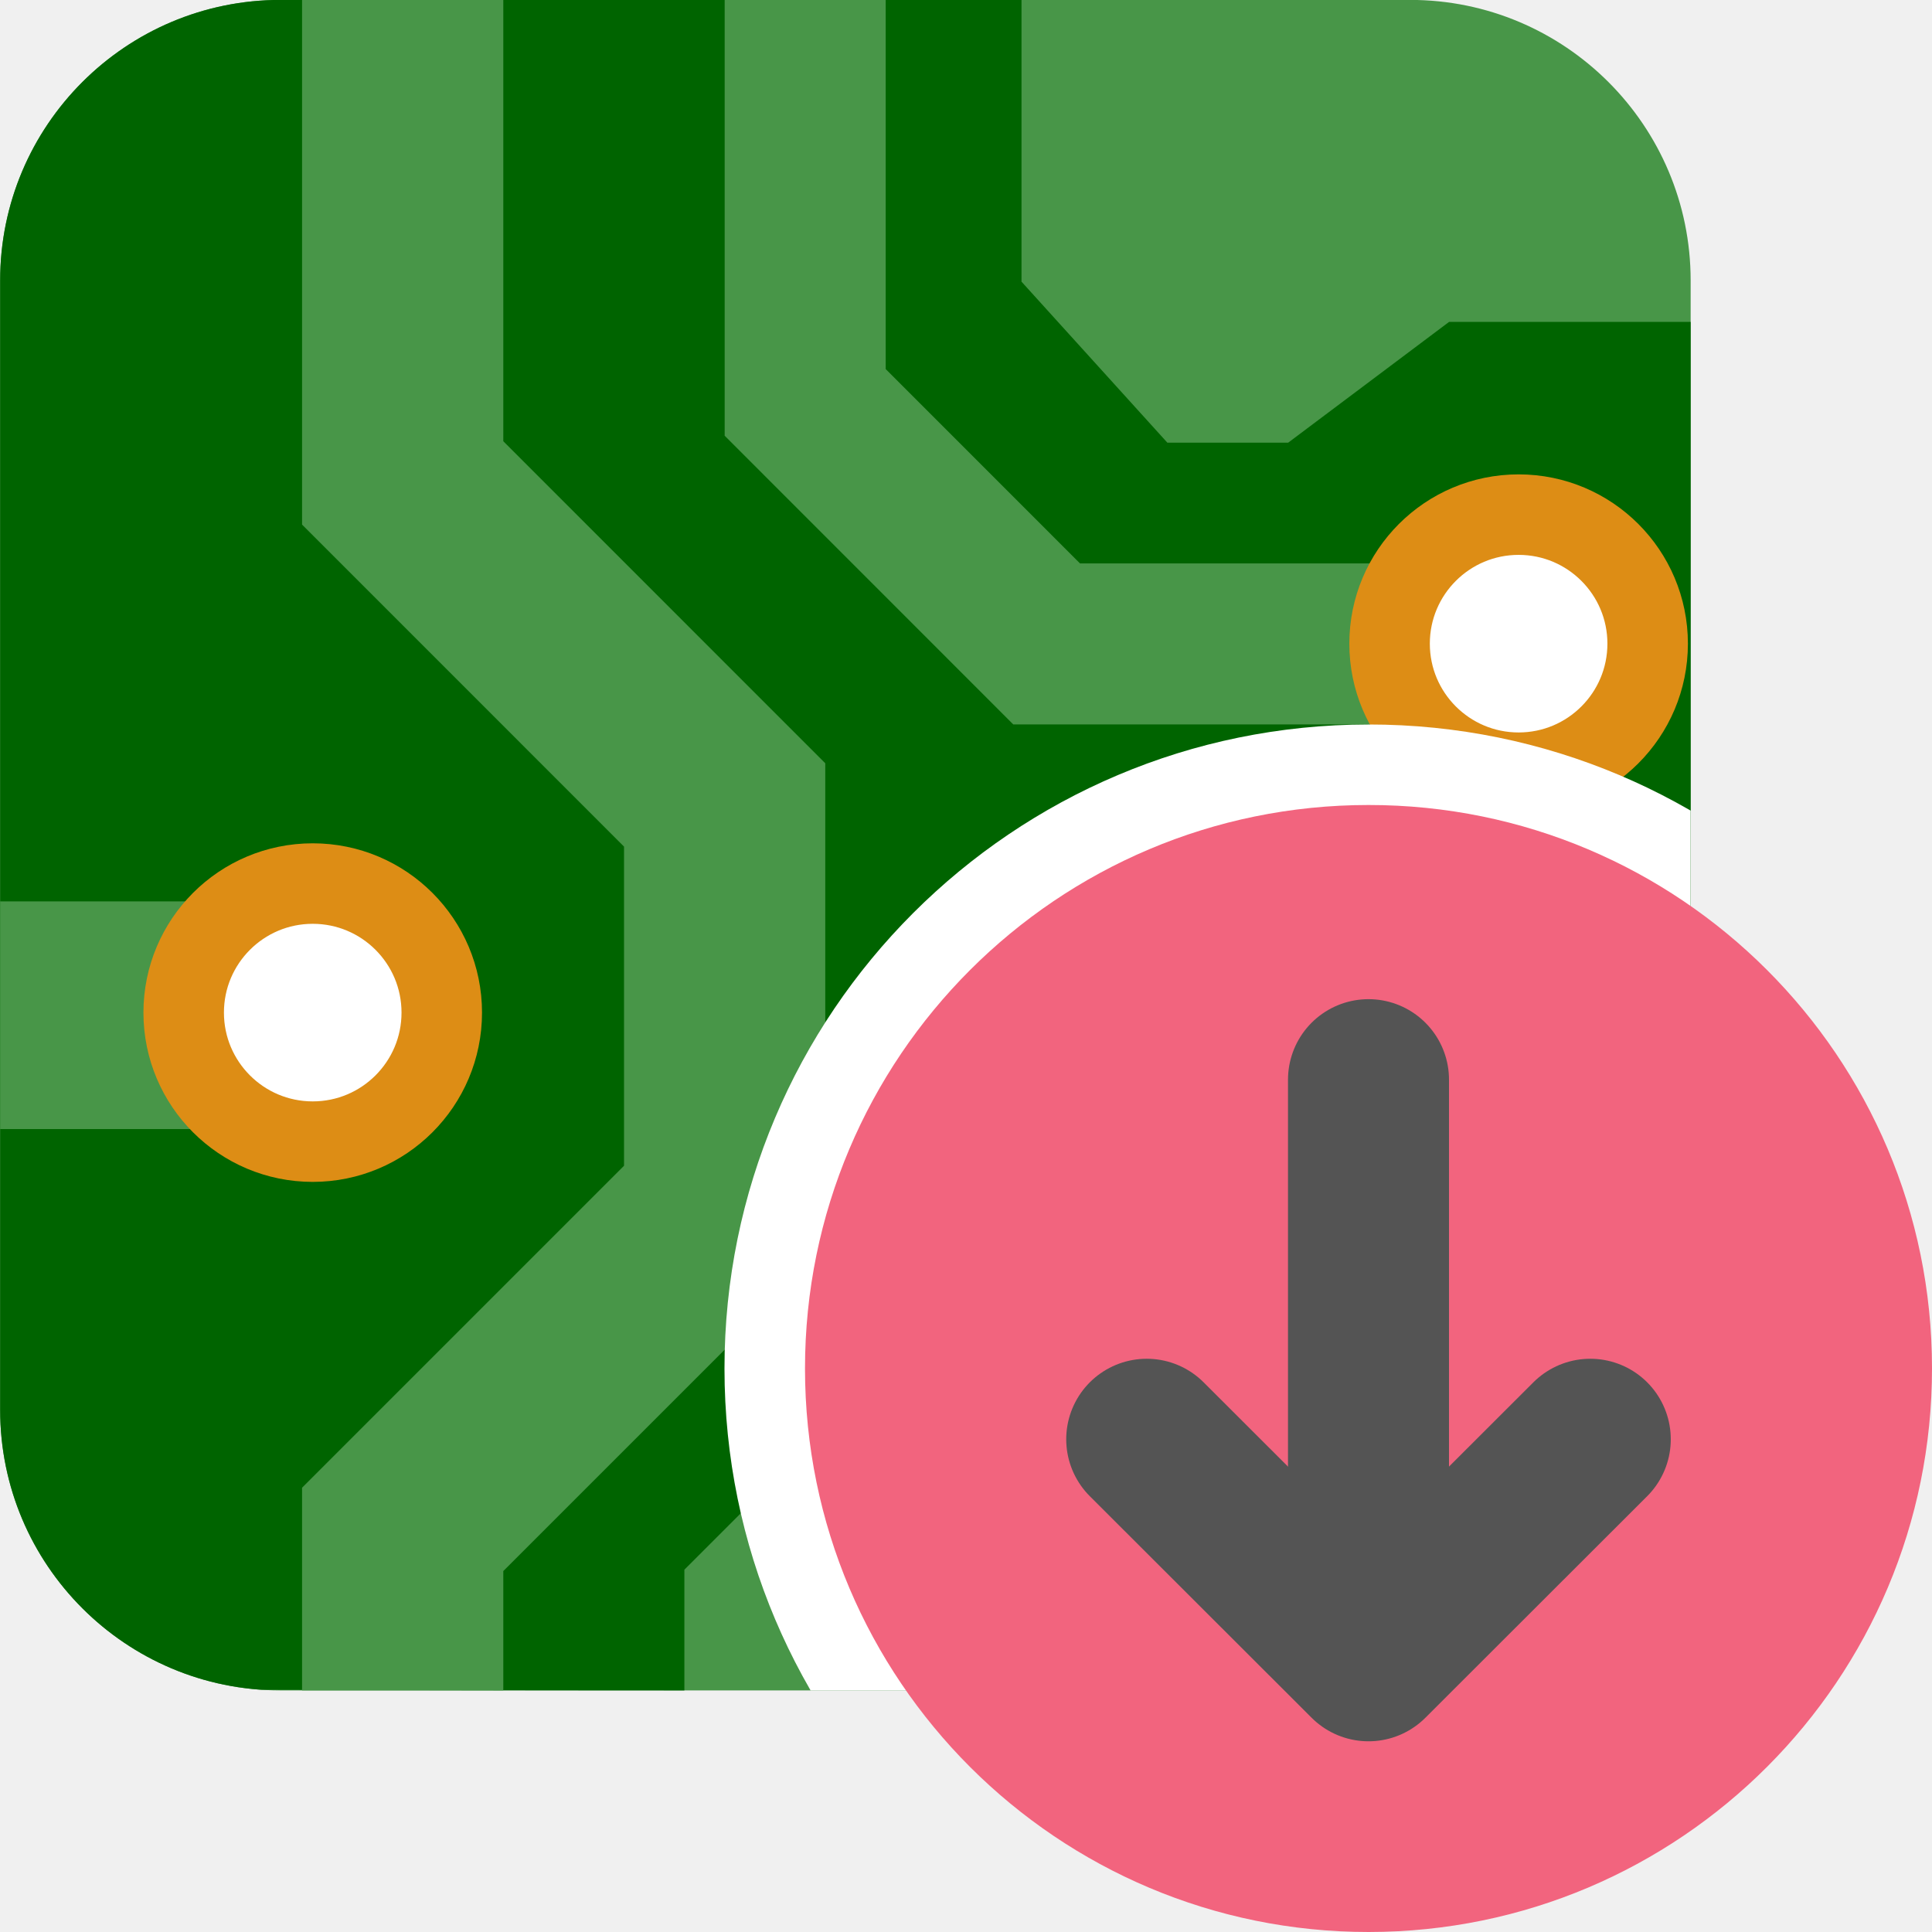
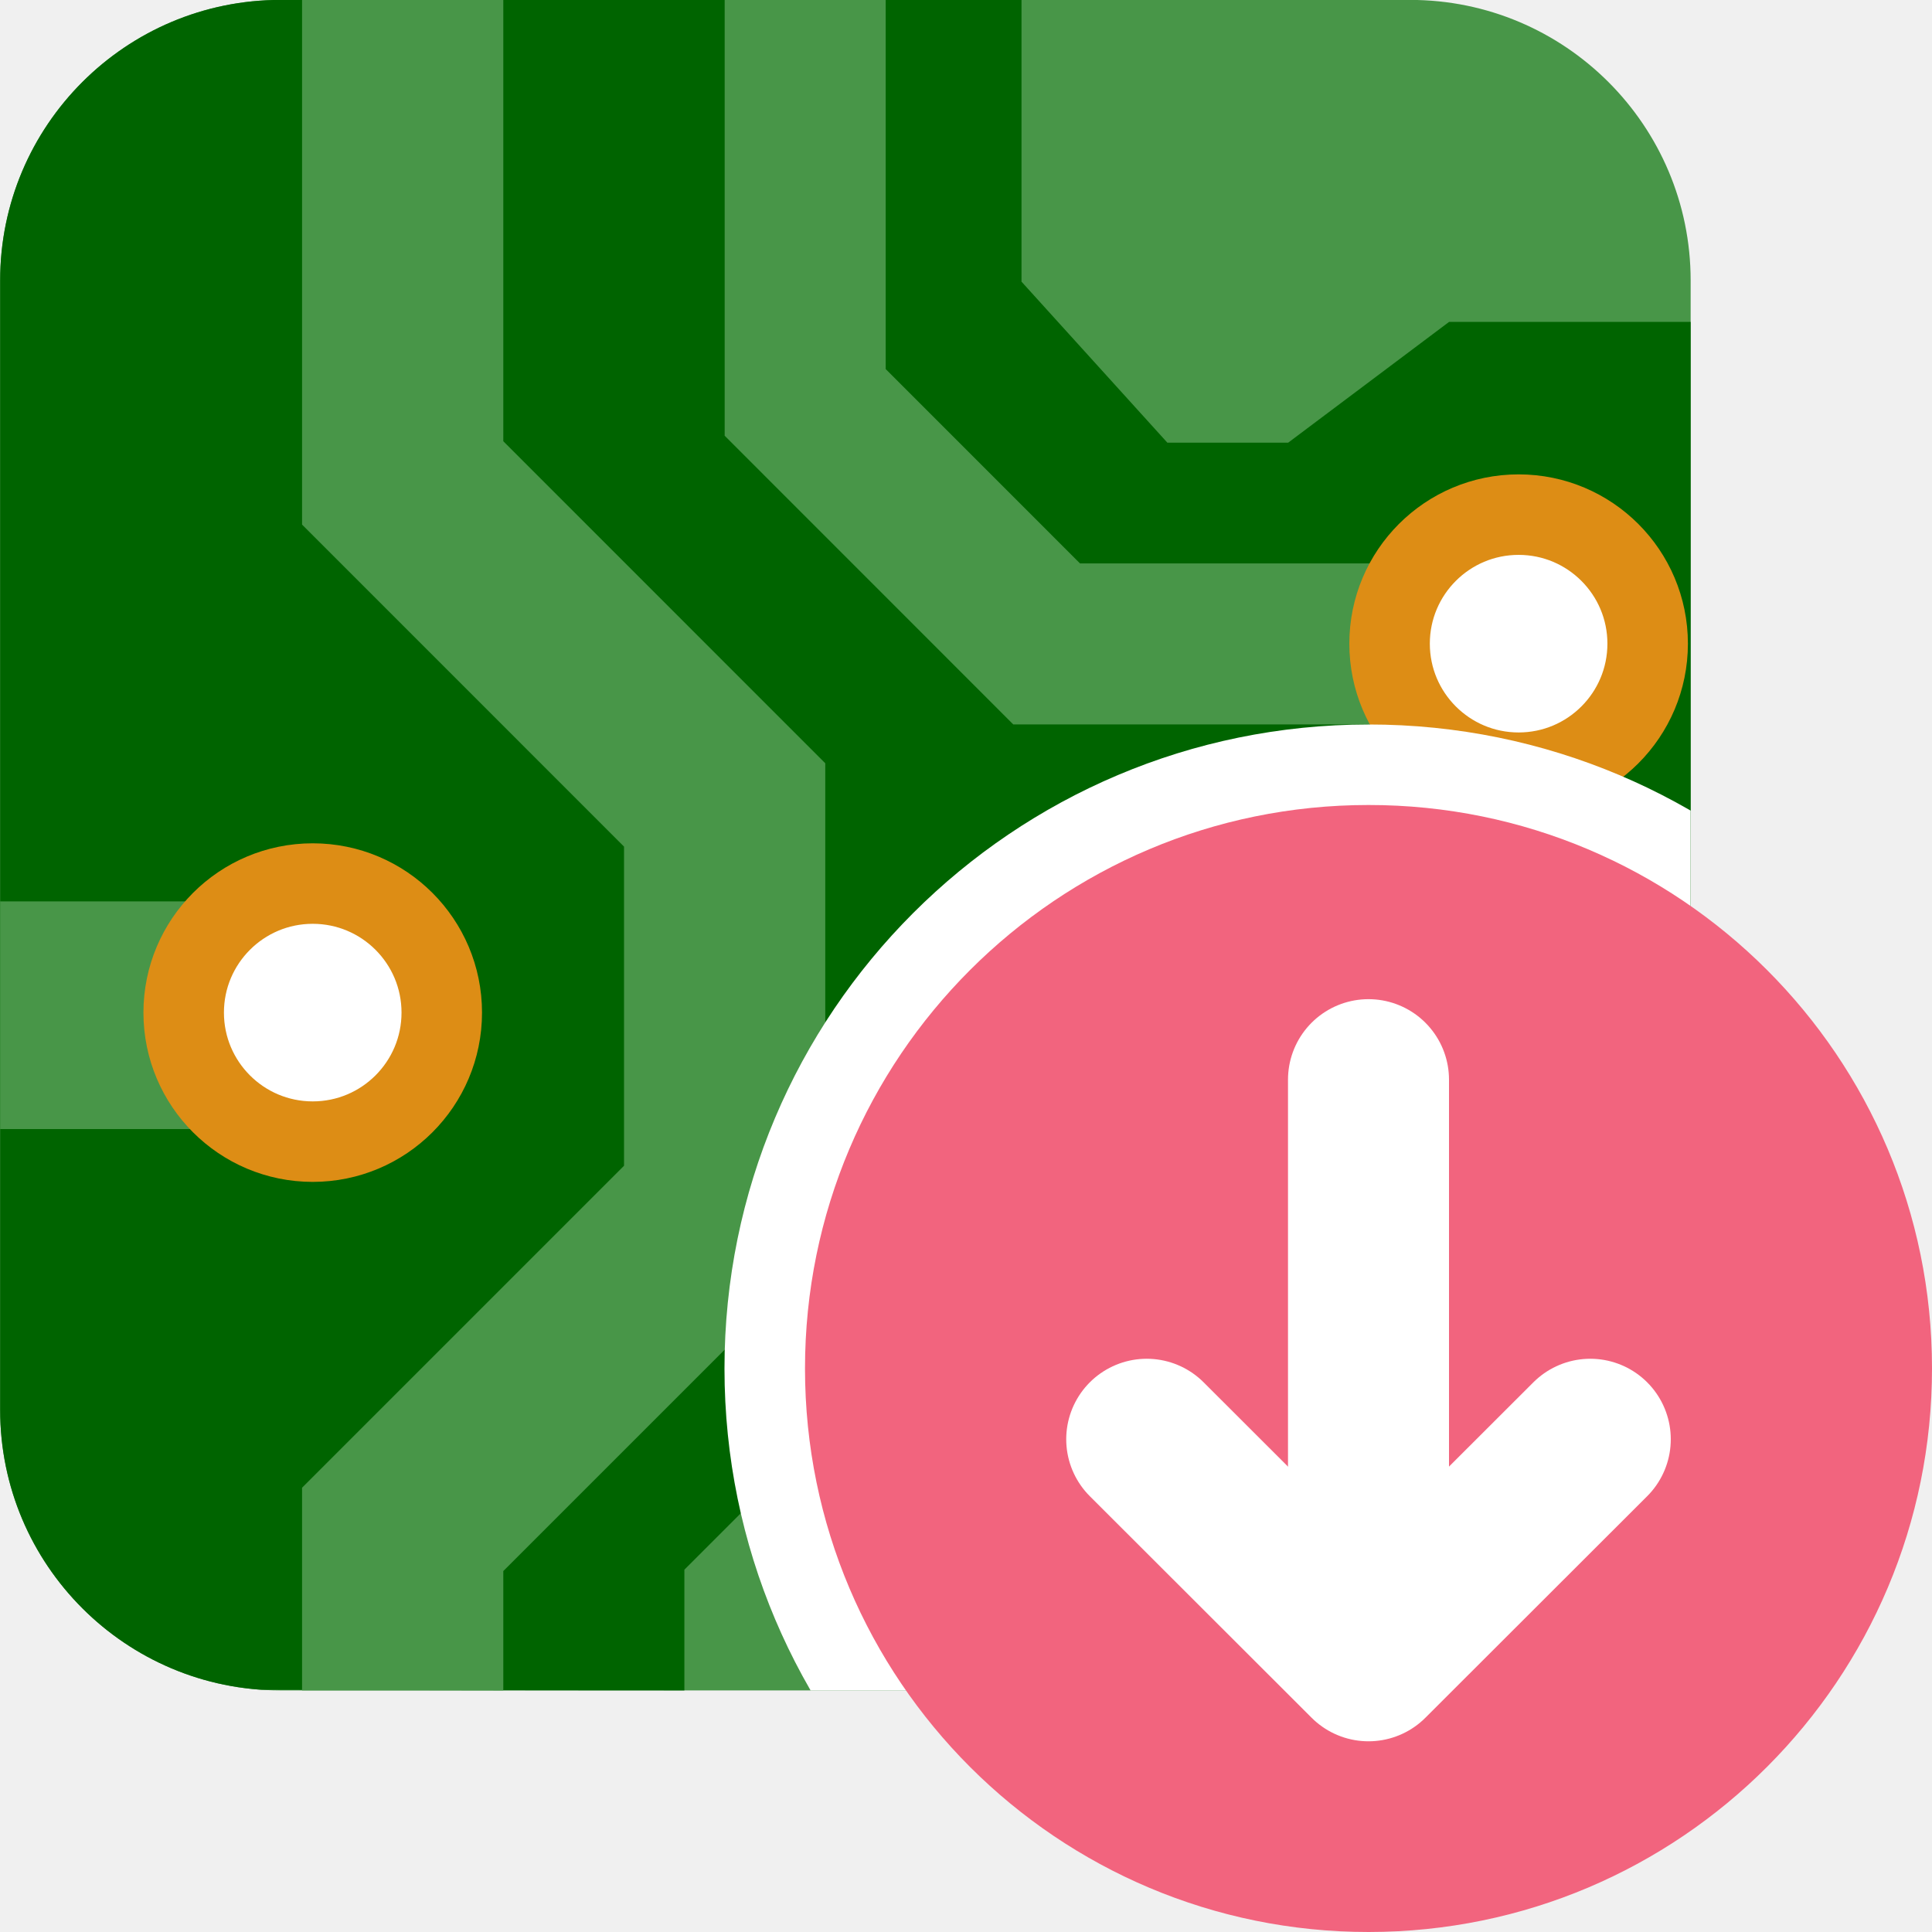
<svg xmlns="http://www.w3.org/2000/svg" id="Слой_1" data-name="Слой 1" viewBox="0 0 24 24" version="1.1">
  <defs id="defs25341">
    <style id="style25339">.cls-1{fill:#8f8f8f;}.cls-2{fill:#F4EFF3;}.cls-3,.cls-6{fill:none;}.cls-3{stroke:#8f8f8f;stroke-miterlimit:10;stroke-width:0.955px;}.cls-4{fill:#42B8EB;}.cls-5{fill:#f2647e;}.cls-6{stroke:#545454;stroke-linecap:round;stroke-linejoin:round;stroke-width:2px;}</style>
    <clipPath clipPathUnits="userSpaceOnUse" id="clipPath884">
      <rect style="display:inline;fill:#f29100;fill-opacity:1;stroke:none;stroke-width:2;stroke-linecap:round;stroke-linejoin:round;stroke-miterlimit:4;stroke-dasharray:none" id="rect886" width="21" height="21" x="-33" y="-2" ry="3.485" rx="3.485" />
    </clipPath>
  </defs>
  <g id="g952" clip-path="url(#clipPath884)" transform="translate(33.00181,1.998876)">
    <rect class="cls-1" x="1.4020385e-07" y="0" width="24" height="24" rx="0" id="rect9" style="fill:#489648;fill-opacity:1;stroke:none;stroke-width:0.571;stroke-opacity:1" clip-path="none" transform="matrix(0.875,0,0,0.875,-33,-2)" />
    <path class="cls-2" d="m 9.714,24 v -1.714 l 4,-4 V 12.571 L 14.286,12 h 4 l 2.286,1.714 H 24 V 4.571 H 20.571 L 18.286,6.286 H 16.571 L 14.5,4 V 0 C 9.995,-0.002 2.03,0.001 -0.002,0.001 0,3.25 0,24 0,24 c 1.5,-0.028 4.024,0 9.714,0 z" id="path11" style="fill:#006400;fill-opacity:1;stroke-width:0.571" clip-path="none" transform="matrix(0.875,0,0,0.875,-33,-2)" />
    <path style="fill:none;stroke:#489648;stroke-width:2.286;stroke-linecap:butt;stroke-linejoin:miter;stroke-miterlimit:4;stroke-dasharray:none;stroke-opacity:1" d="M 20.571,9.143 H 14.857 L 11.429,5.714 v -6.857" id="path2253" clip-path="none" transform="matrix(0.875,0,0,0.875,-33,-2)" />
    <path style="fill:none;stroke:#489648;stroke-width:3.232;stroke-linecap:butt;stroke-linejoin:miter;stroke-miterlimit:4;stroke-dasharray:none;stroke-opacity:1" d="M 0,14.5 H 2" id="path892" clip-path="none" transform="matrix(2.1875,0,0,0.875,-33,-2.075062)" />
    <path style="fill:none;stroke:#489648;stroke-width:2.857;stroke-linecap:butt;stroke-linejoin:miter;stroke-miterlimit:4;stroke-dasharray:none;stroke-opacity:1" d="M 5.214,25.143 V 21.714 L 9.785,17.143 V 11.429 L 5.214,6.857 v -7.429" id="path2265" clip-path="none" transform="matrix(0.875,0,0,0.875,-32.5619,-2)" />
    <rect style="fill:#006400;fill-opacity:1;stroke:none;stroke-width:2.656;stroke-linecap:round;stroke-linejoin:round" id="rect878" width="6" height="5" x="17" y="14" rx="0" ry="0.8" clip-path="none" transform="matrix(0.875,0,0,0.875,-33,-1.25)" />
    <rect style="fill:#f29100;fill-opacity:1;stroke:none;stroke-width:1.533;stroke-linecap:round;stroke-linejoin:round" id="rect880" width="4" height="3" x="18" y="15" rx="0" ry="1" clip-path="none" transform="matrix(0.875,0,0,0.875,-33,-1.25)" />
    <rect style="fill:#006400;fill-opacity:1;stroke:none;stroke-width:2.656;stroke-linecap:round;stroke-linejoin:round" id="rect882" width="6" height="5" x="17" y="20" rx="0" ry="0.8" clip-path="none" transform="matrix(0.875,0,0,0.875,-33,-1.25)" />
    <rect style="fill:#f29100;fill-opacity:1;stroke:none;stroke-width:1.533;stroke-linecap:round;stroke-linejoin:round" id="rect884" width="4" height="3" x="18" y="21" rx="0" ry="0.964" clip-path="none" transform="matrix(0.875,0,0,0.875,-33,-1.25)" />
    <path style="fill:none;stroke:#2cb22c;stroke-width:1.143;stroke-linecap:butt;stroke-linejoin:miter;stroke-miterlimit:4;stroke-dasharray:none;stroke-opacity:1" d="M 18,16.5 H 16" id="path886" clip-path="none" transform="matrix(0.875,0,0,0.875,-33,-1.25)" />
    <path style="fill:none;stroke:#2cb22c;stroke-width:1.143;stroke-linecap:butt;stroke-linejoin:miter;stroke-miterlimit:4;stroke-dasharray:none;stroke-opacity:1" d="M 24,16.5 H 22" id="path888" clip-path="none" transform="matrix(0.875,0,0,0.875,-33,-1.25)" />
    <path style="fill:none;stroke:#2cb22c;stroke-width:2.286;stroke-linecap:butt;stroke-linejoin:miter;stroke-miterlimit:4;stroke-dasharray:none;stroke-opacity:1" d="m 20,14 v 1" id="path890" clip-path="none" transform="matrix(0.875,0,0,0.875,-33,-1.25)" />
    <circle style="fill:#ffffff;fill-opacity:1;stroke:#dd8d15;stroke-width:1;stroke-linecap:round;stroke-linejoin:round;stroke-miterlimit:4;stroke-dasharray:none;stroke-opacity:1" id="path936" cx="-29.117" cy="10.58" r="1.603" clip-path="none" />
    <circle style="fill:#ffffff;fill-opacity:1;stroke:#dd8d15;stroke-width:1;stroke-linecap:round;stroke-linejoin:round;stroke-miterlimit:4;stroke-dasharray:none;stroke-opacity:1" id="circle938" cx="-14.137" cy="5.997" r="1.603" clip-path="none" />
    <path class="cls-5" d="M -8.002,14.994 A 8,8 0 1 1 -16.002,7.001 7.996,7.996 0 0 1 -8.002,14.994 Z" id="path908" style="fill:#ffffff;fill-opacity:1;stroke-width:1" />
  </g>
-   <g id="g857">
-     <path class="cls-5" d="m 24,16.994 a 7,7 0 1 1 -7,-6.994 6.997,6.997 0 0 1 7,6.994 z" id="path25365" style="stroke-width:1" />
-     <line class="cls-6" x1="17" y1="20.412" x2="17" y2="13.412" id="line25367" />
-     <polyline class="cls-6" points="20.859 18.879 18.104 21.631 15.349 18.879" id="polyline25369" transform="translate(-1.104,-1)" />
-   </g>
+   <path class="cls-5" d="m 24,16.994 a 7,7 0 1 1 -7,-6.994 6.997,6.997 0 0 1 7,6.994 z" id="path25365" style="stroke-width:1" />
+   <line class="cls-6" x1="17" y1="20.412" x2="17" y2="13.412" id="line25367" style="stroke:#ffffff;stroke-opacity:1" />
+   <polyline class="cls-6" points="20.859 18.879 18.104 21.631 15.349 18.879" id="polyline25369" transform="translate(-1.104,-1)" style="stroke:#ffffff;stroke-opacity:1" />
</svg>
